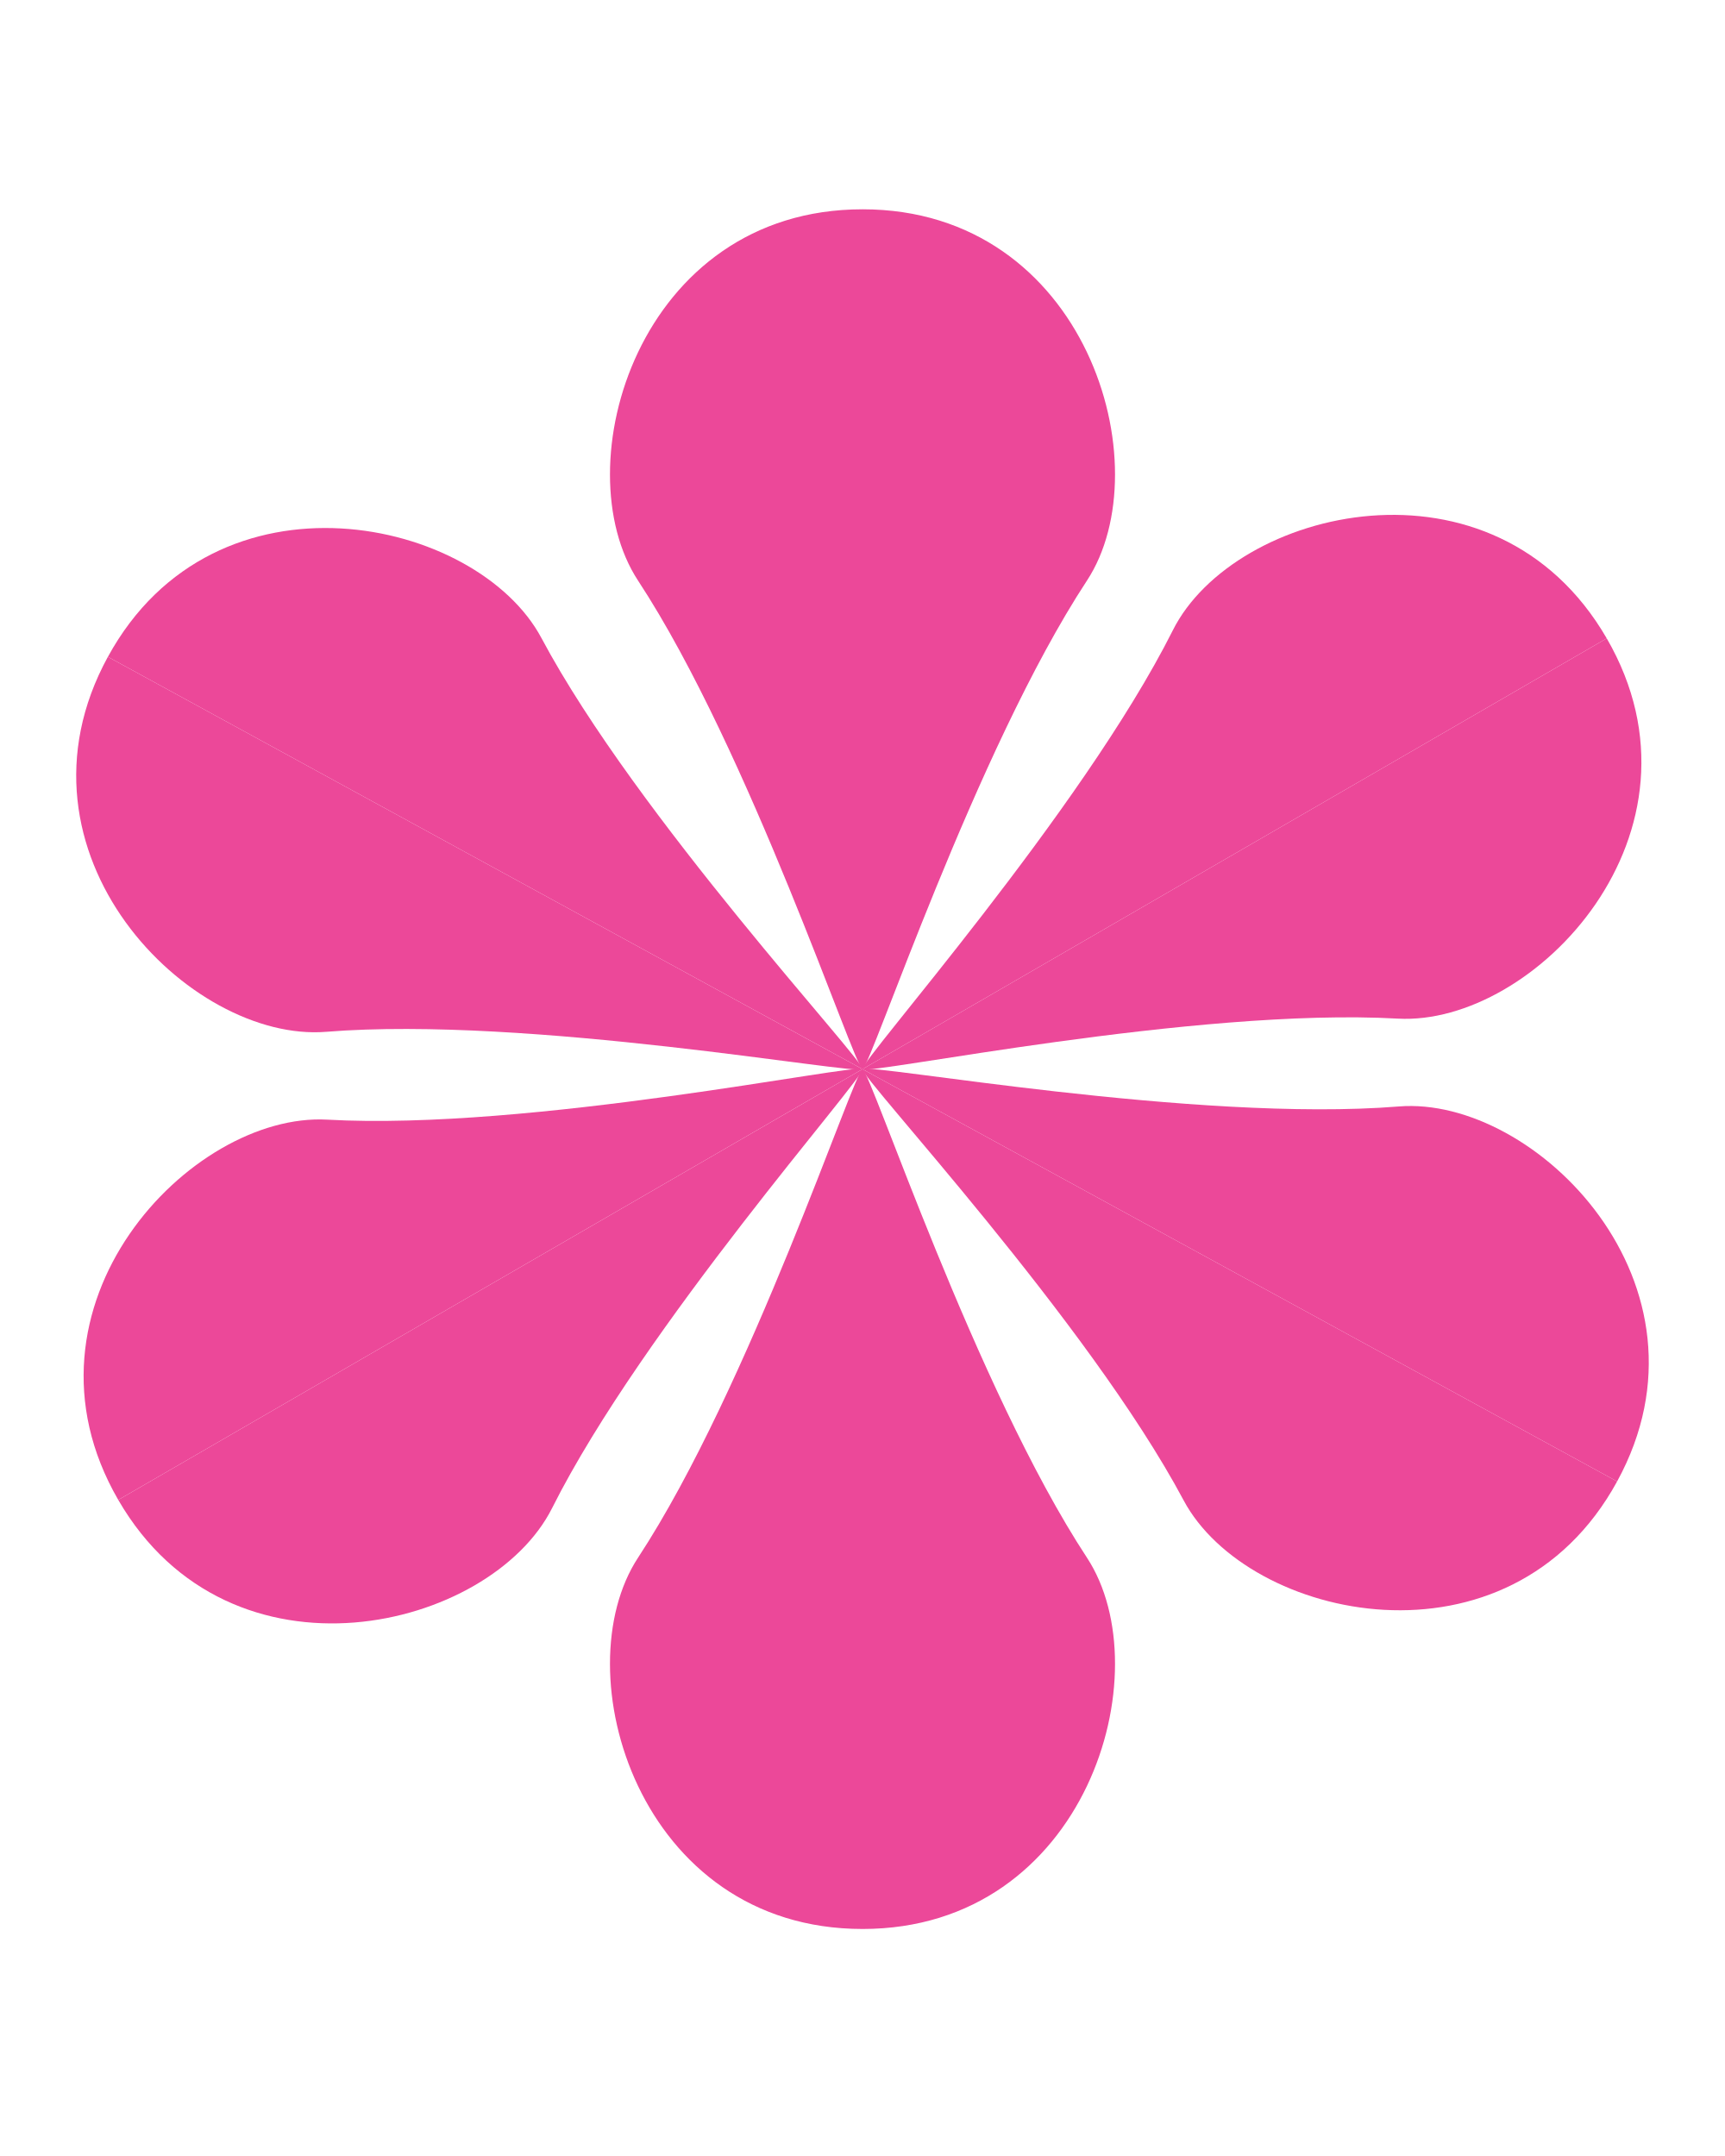
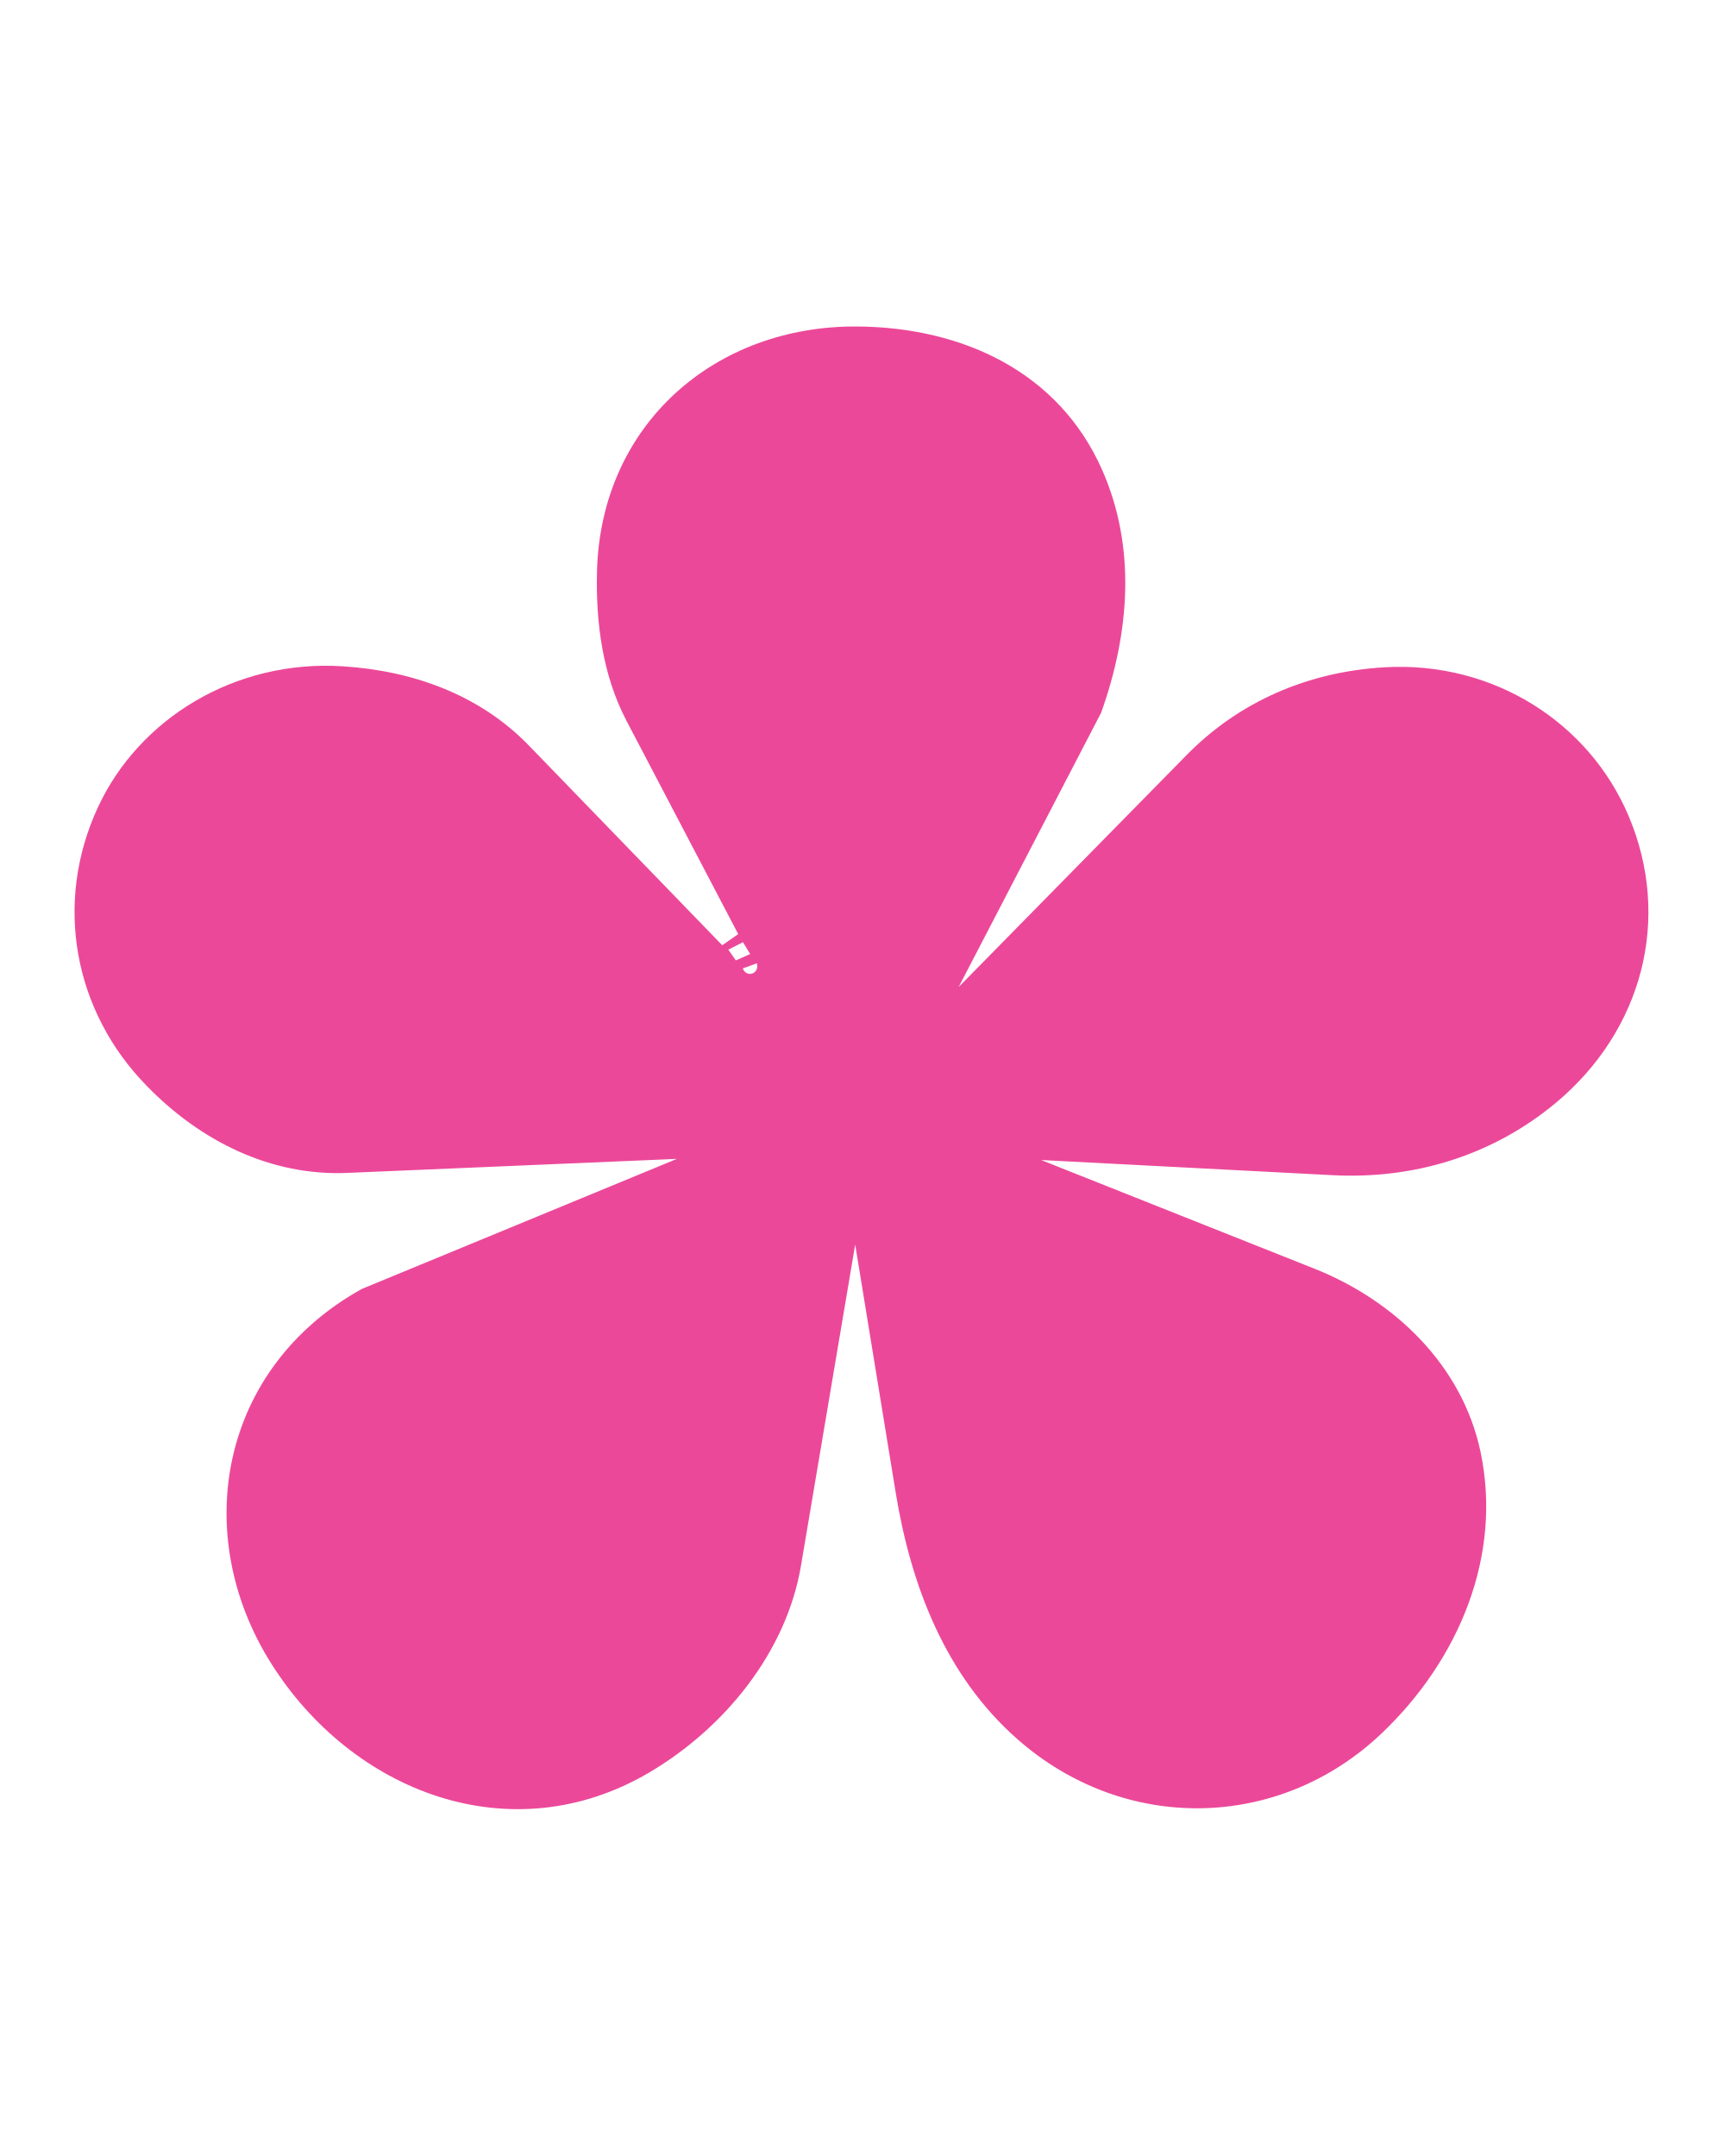
- <svg xmlns="http://www.w3.org/2000/svg" width="1080" zoomAndPan="magnify" viewBox="0 0 810 1012.5" height="1350" preserveAspectRatio="xMidYMid meet" version="1.0">
-   <defs>
-     <clipPath id="9f0b3a87de">
-       <path d="M 286.426 98.293 L 405 98.293 L 405 502.09 L 286.426 502.09 Z M 286.426 98.293 " clip-rule="nonzero" />
-     </clipPath>
-     <clipPath id="eb894fc82a">
-       <path d="M 405 98.289 L 523.574 98.289 L 523.574 502.086 L 405 502.086 Z M 405 98.289 " clip-rule="nonzero" />
-     </clipPath>
-     <clipPath id="af23051b05">
-       <path d="M 286.426 502.09 L 405 502.09 L 405 905.887 L 286.426 905.887 Z M 286.426 502.09 " clip-rule="nonzero" />
-     </clipPath>
-     <clipPath id="af2671e229">
-       <path d="M 405 502.09 L 523.574 502.09 L 523.574 905.887 L 405 905.887 Z M 405 502.09 " clip-rule="nonzero" />
-     </clipPath>
-     <clipPath id="e698f3bee1">
-       <path d="M 404 241 L 754.59 241 L 754.59 502.09 L 404 502.09 Z M 404 241 " clip-rule="nonzero" />
-     </clipPath>
-     <clipPath id="5dbc963f2a">
-       <path d="M 754.469 299.793 L 695.066 197.172 L 345.598 399.465 L 405 502.09 Z M 754.469 299.793 " clip-rule="evenodd" />
-     </clipPath>
-     <clipPath id="5583cbd1fd">
-       <path d="M 405 299.746 L 771 299.746 L 771 503 L 405 503 Z M 405 299.746 " clip-rule="nonzero" />
-     </clipPath>
-     <clipPath id="d4e5f89e50">
-       <path d="M 754.469 299.793 L 813.875 402.414 L 464.406 604.707 L 405 502.086 Z M 754.469 299.793 " clip-rule="evenodd" />
-     </clipPath>
-     <clipPath id="8ae88db5a6">
-       <path d="M 39 501 L 405 501 L 405 704.43 L 39 704.43 Z M 39 501 " clip-rule="nonzero" />
-     </clipPath>
-     <clipPath id="43e67018f2">
-       <path d="M 55.531 704.383 L -3.871 601.762 L 345.598 399.465 L 405 502.09 Z M 55.531 704.383 " clip-rule="evenodd" />
-     </clipPath>
-     <clipPath id="a3c2fd1d65">
-       <path d="M 55.41 502.09 L 406 502.09 L 406 763 L 55.41 763 Z M 55.41 502.09 " clip-rule="nonzero" />
-     </clipPath>
-     <clipPath id="a67b9702c0">
-       <path d="M 55.531 704.383 L 114.934 807.004 L 464.402 604.711 L 405 502.09 Z M 55.531 704.383 " clip-rule="evenodd" />
-     </clipPath>
-     <clipPath id="001e793047">
-       <path d="M 405 501 L 775 501 L 775 695.742 L 405 695.742 Z M 405 501 " clip-rule="nonzero" />
-     </clipPath>
-     <clipPath id="8091372319">
-       <path d="M 759.344 695.719 L 816.203 591.664 L 461.859 398.035 L 405 502.09 Z M 759.344 695.719 " clip-rule="evenodd" />
-     </clipPath>
-     <clipPath id="19cb2fb2fb">
-       <path d="M 405 502.09 L 759.344 502.09 L 759.344 757 L 405 757 Z M 405 502.09 " clip-rule="nonzero" />
-     </clipPath>
-     <clipPath id="b460d05f6f">
-       <path d="M 759.344 695.719 L 702.484 799.773 L 348.145 606.145 L 405.004 502.09 Z M 759.344 695.719 " clip-rule="evenodd" />
-     </clipPath>
-     <clipPath id="f64f42a3e5">
-       <path d="M 50.656 247 L 406 247 L 406 502.254 L 50.656 502.254 Z M 50.656 247 " clip-rule="nonzero" />
-     </clipPath>
-     <clipPath id="d608f475ef">
-       <path d="M 50.656 308.461 L 107.516 204.406 L 461.859 398.035 L 405 502.09 Z M 50.656 308.461 " clip-rule="evenodd" />
-     </clipPath>
-     <clipPath id="8e25ae38d5">
-       <path d="M 35 308.438 L 405 308.438 L 405 503 L 35 503 Z M 35 308.438 " clip-rule="nonzero" />
-     </clipPath>
-     <clipPath id="1ec7ecb715">
-       <path d="M 50.656 308.457 L -6.203 412.512 L 348.137 606.141 L 404.996 502.086 Z M 50.656 308.457 " clip-rule="evenodd" />
-     </clipPath>
-   </defs>
-   <g clip-path="url(#9f0b3a87de)">
-     <path fill="#ec4899" d="M 405 502.086 C 401.051 500.957 351.969 352.434 299.621 272.691 C 264.391 219.02 299.766 98.301 405 98.293 C 518.43 98.285 520.977 229.359 489.133 294.594 C 467.254 339.41 407.598 502.828 405 502.086 Z M 405 502.086 " fill-opacity="1" fill-rule="evenodd" />
-   </g>
-   <g clip-path="url(#eb894fc82a)">
-     <path fill="#ec4899" d="M 405 502.082 C 408.949 500.953 458.031 352.43 510.379 272.688 C 545.609 219.02 510.234 98.297 405 98.289 C 291.57 98.285 289.023 229.355 320.867 294.594 C 342.746 339.406 402.402 502.824 405 502.082 Z M 405 502.082 " fill-opacity="1" fill-rule="evenodd" />
-   </g>
-   <g clip-path="url(#af23051b05)">
-     <path fill="#ec4899" d="M 405 502.09 C 401.051 503.219 351.969 651.742 299.621 731.488 C 264.391 785.156 299.766 905.875 405 905.883 C 518.43 905.891 520.977 774.816 489.133 709.582 C 467.254 664.766 407.598 501.348 405 502.09 Z M 405 502.09 " fill-opacity="1" fill-rule="evenodd" />
-   </g>
-   <g clip-path="url(#af2671e229)">
-     <path fill="#ec4899" d="M 405 502.094 C 408.949 503.223 458.031 651.746 510.379 731.488 C 545.609 785.16 510.234 905.879 405 905.887 C 291.57 905.895 289.023 774.82 320.867 709.586 C 342.746 664.77 402.402 501.352 405 502.094 Z M 405 502.094 " fill-opacity="1" fill-rule="evenodd" />
-   </g>
-   <g clip-path="url(#e698f3bee1)">
-     <g clip-path="url(#5dbc963f2a)">
-       <path fill="#ec4899" d="M 405 502.086 C 404 498.102 507.953 381.215 550.742 295.961 C 579.539 238.586 701.742 208.723 754.469 299.793 C 811.301 397.961 699.137 465.828 626.723 470.949 C 576.98 474.469 405.66 504.707 405 502.086 Z M 405 502.086 " fill-opacity="1" fill-rule="evenodd" />
+ <svg xmlns="http://www.w3.org/2000/svg" width="1080" height="1350" viewBox="0 0 810 1012.5" preserveAspectRatio="xMidYMid meet" version="1.0">
+   <svg x="35.00" y="153.32" width="739.00" height="696.36" viewBox="0.0 0.0 152.69 143.88">
+     <defs>
+       <style>
+       .cls-1 {
+         fill: #ec4899;
+       }
+     </style>
+     </defs>
+     <g id="Capa_1-2" data-name="Capa 1">
+       <path class="cls-1" d="M64.39,58.96l-10.85-20.72c-2.31-4.42-2.98-9.52-2.85-14.51C51.07,9.51,62.13-.13,76.01,0c10.12.1,19.47,4.37,23.69,13.92,3.31,7.5,2.68,15.78-.1,23.56l-13.82,26.61,22.1-22.49c5.11-5.21,11.81-8.11,19.23-8.53,10.58-.61,19.84,5.4,23.66,14.41,4.23,9.98,1.34,20.88-7.1,27.89-6.08,5.05-13.66,7.4-21.63,6.98l-28.26-1.47,26.53,10.55c7.69,3.06,14.27,9.29,16.08,17.67,2.19,10.2-2.12,20.32-9.56,27.4-9.95,9.47-24.94,9.75-35.36.57-6.96-6.13-10.33-14.87-11.81-23.97l-3.92-24.02-5.26,31.16c-1.41,8.37-7.4,15.76-14.74,20.08-13.38,7.87-28.8,1.91-36.68-10.62s-4.97-28.65,8.81-36.31l30.57-12.62-31.97,1.36c-7.4.32-14.25-3.06-19.49-8.47C-.09,66.42-2.03,55.93,2.27,46.65c3.98-8.59,13.29-14.33,23.71-13.68,6.88.43,13.35,2.78,18.11,7.7l18.75,19.37,1.55-1.08ZM64.86,59.74l-1.43.73.73,1.04,1.39-.62-.7-1.15ZM66.2,61.79l-1.37.5c.38.96,1.65.51,1.37-.5Z" />
    </g>
-   </g>
-   <g clip-path="url(#5583cbd1fd)">
-     <g clip-path="url(#d4e5f89e50)">
-       <path fill="#ec4899" d="M 405.004 502.086 C 407.961 504.938 561.094 473.012 656.332 478.363 C 720.43 481.969 807.188 390.875 754.473 299.793 C 697.652 201.621 582.938 265.082 542.43 325.324 C 514.605 366.711 403.059 500.211 405.004 502.086 Z M 405.004 502.086 " fill-opacity="1" fill-rule="evenodd" />
-     </g>
-   </g>
-   <g clip-path="url(#8ae88db5a6)">
-     <g clip-path="url(#43e67018f2)">
-       <path fill="#ec4899" d="M 405 502.09 C 402.043 499.238 248.91 531.164 153.672 525.812 C 89.574 522.211 2.816 613.305 55.531 704.383 C 112.352 802.555 227.066 739.094 267.57 678.852 C 295.398 637.465 406.945 503.965 405 502.09 Z M 405 502.09 " fill-opacity="1" fill-rule="evenodd" />
-     </g>
-   </g>
-   <g clip-path="url(#a3c2fd1d65)">
-     <g clip-path="url(#a67b9702c0)">
-       <path fill="#ec4899" d="M 404.996 502.09 C 405.996 506.074 302.047 622.961 259.254 708.215 C 230.457 765.594 108.254 795.457 55.531 704.383 C -1.301 606.219 110.859 538.348 183.273 533.227 C 233.02 529.707 404.34 499.469 404.996 502.09 Z M 404.996 502.09 " fill-opacity="1" fill-rule="evenodd" />
-     </g>
-   </g>
-   <g clip-path="url(#001e793047)">
-     <g clip-path="url(#8091372319)">
-       <path fill="#ec4899" d="M 405 502.09 C 407.887 499.164 561.758 527.312 656.836 519.617 C 720.824 514.438 809.801 603.367 759.344 695.719 C 704.957 795.258 588.715 734.641 546.738 675.414 C 517.902 634.727 403.105 504.012 405.004 502.09 Z M 405 502.09 " fill-opacity="1" fill-rule="evenodd" />
-     </g>
-   </g>
-   <g clip-path="url(#19cb2fb2fb)">
-     <g clip-path="url(#b460d05f6f)">
-       <path fill="#ec4899" d="M 405.004 502.09 C 404.102 506.098 510.898 620.391 555.777 704.562 C 585.977 761.215 708.879 788.062 759.344 695.719 C 813.742 596.184 699.945 531.094 627.426 527.758 C 577.609 525.465 405.598 499.453 405.004 502.09 Z M 405.004 502.09 " fill-opacity="1" fill-rule="evenodd" />
-     </g>
-   </g>
-   <g clip-path="url(#f64f42a3e5)">
-     <g clip-path="url(#d608f475ef)">
-       <path fill="#ec4899" d="M 405 502.086 C 405.902 498.078 299.105 383.785 254.227 299.613 C 224.023 242.961 101.125 216.117 50.66 308.461 C -3.738 407.996 110.059 473.082 182.578 476.418 C 232.395 478.711 404.406 504.723 405 502.086 Z M 405 502.086 " fill-opacity="1" fill-rule="evenodd" />
-     </g>
-   </g>
-   <g clip-path="url(#8e25ae38d5)">
-     <g clip-path="url(#1ec7ecb715)">
-       <path fill="#ec4899" d="M 404.996 502.086 C 402.109 505.012 248.238 476.863 153.16 484.559 C 89.172 489.738 0.195 400.809 50.652 308.457 C 105.039 208.918 221.281 269.535 263.258 328.762 C 292.094 369.449 406.891 500.164 404.996 502.086 Z M 404.996 502.086 " fill-opacity="1" fill-rule="evenodd" />
-     </g>
-   </g>
+   </svg>
</svg>
